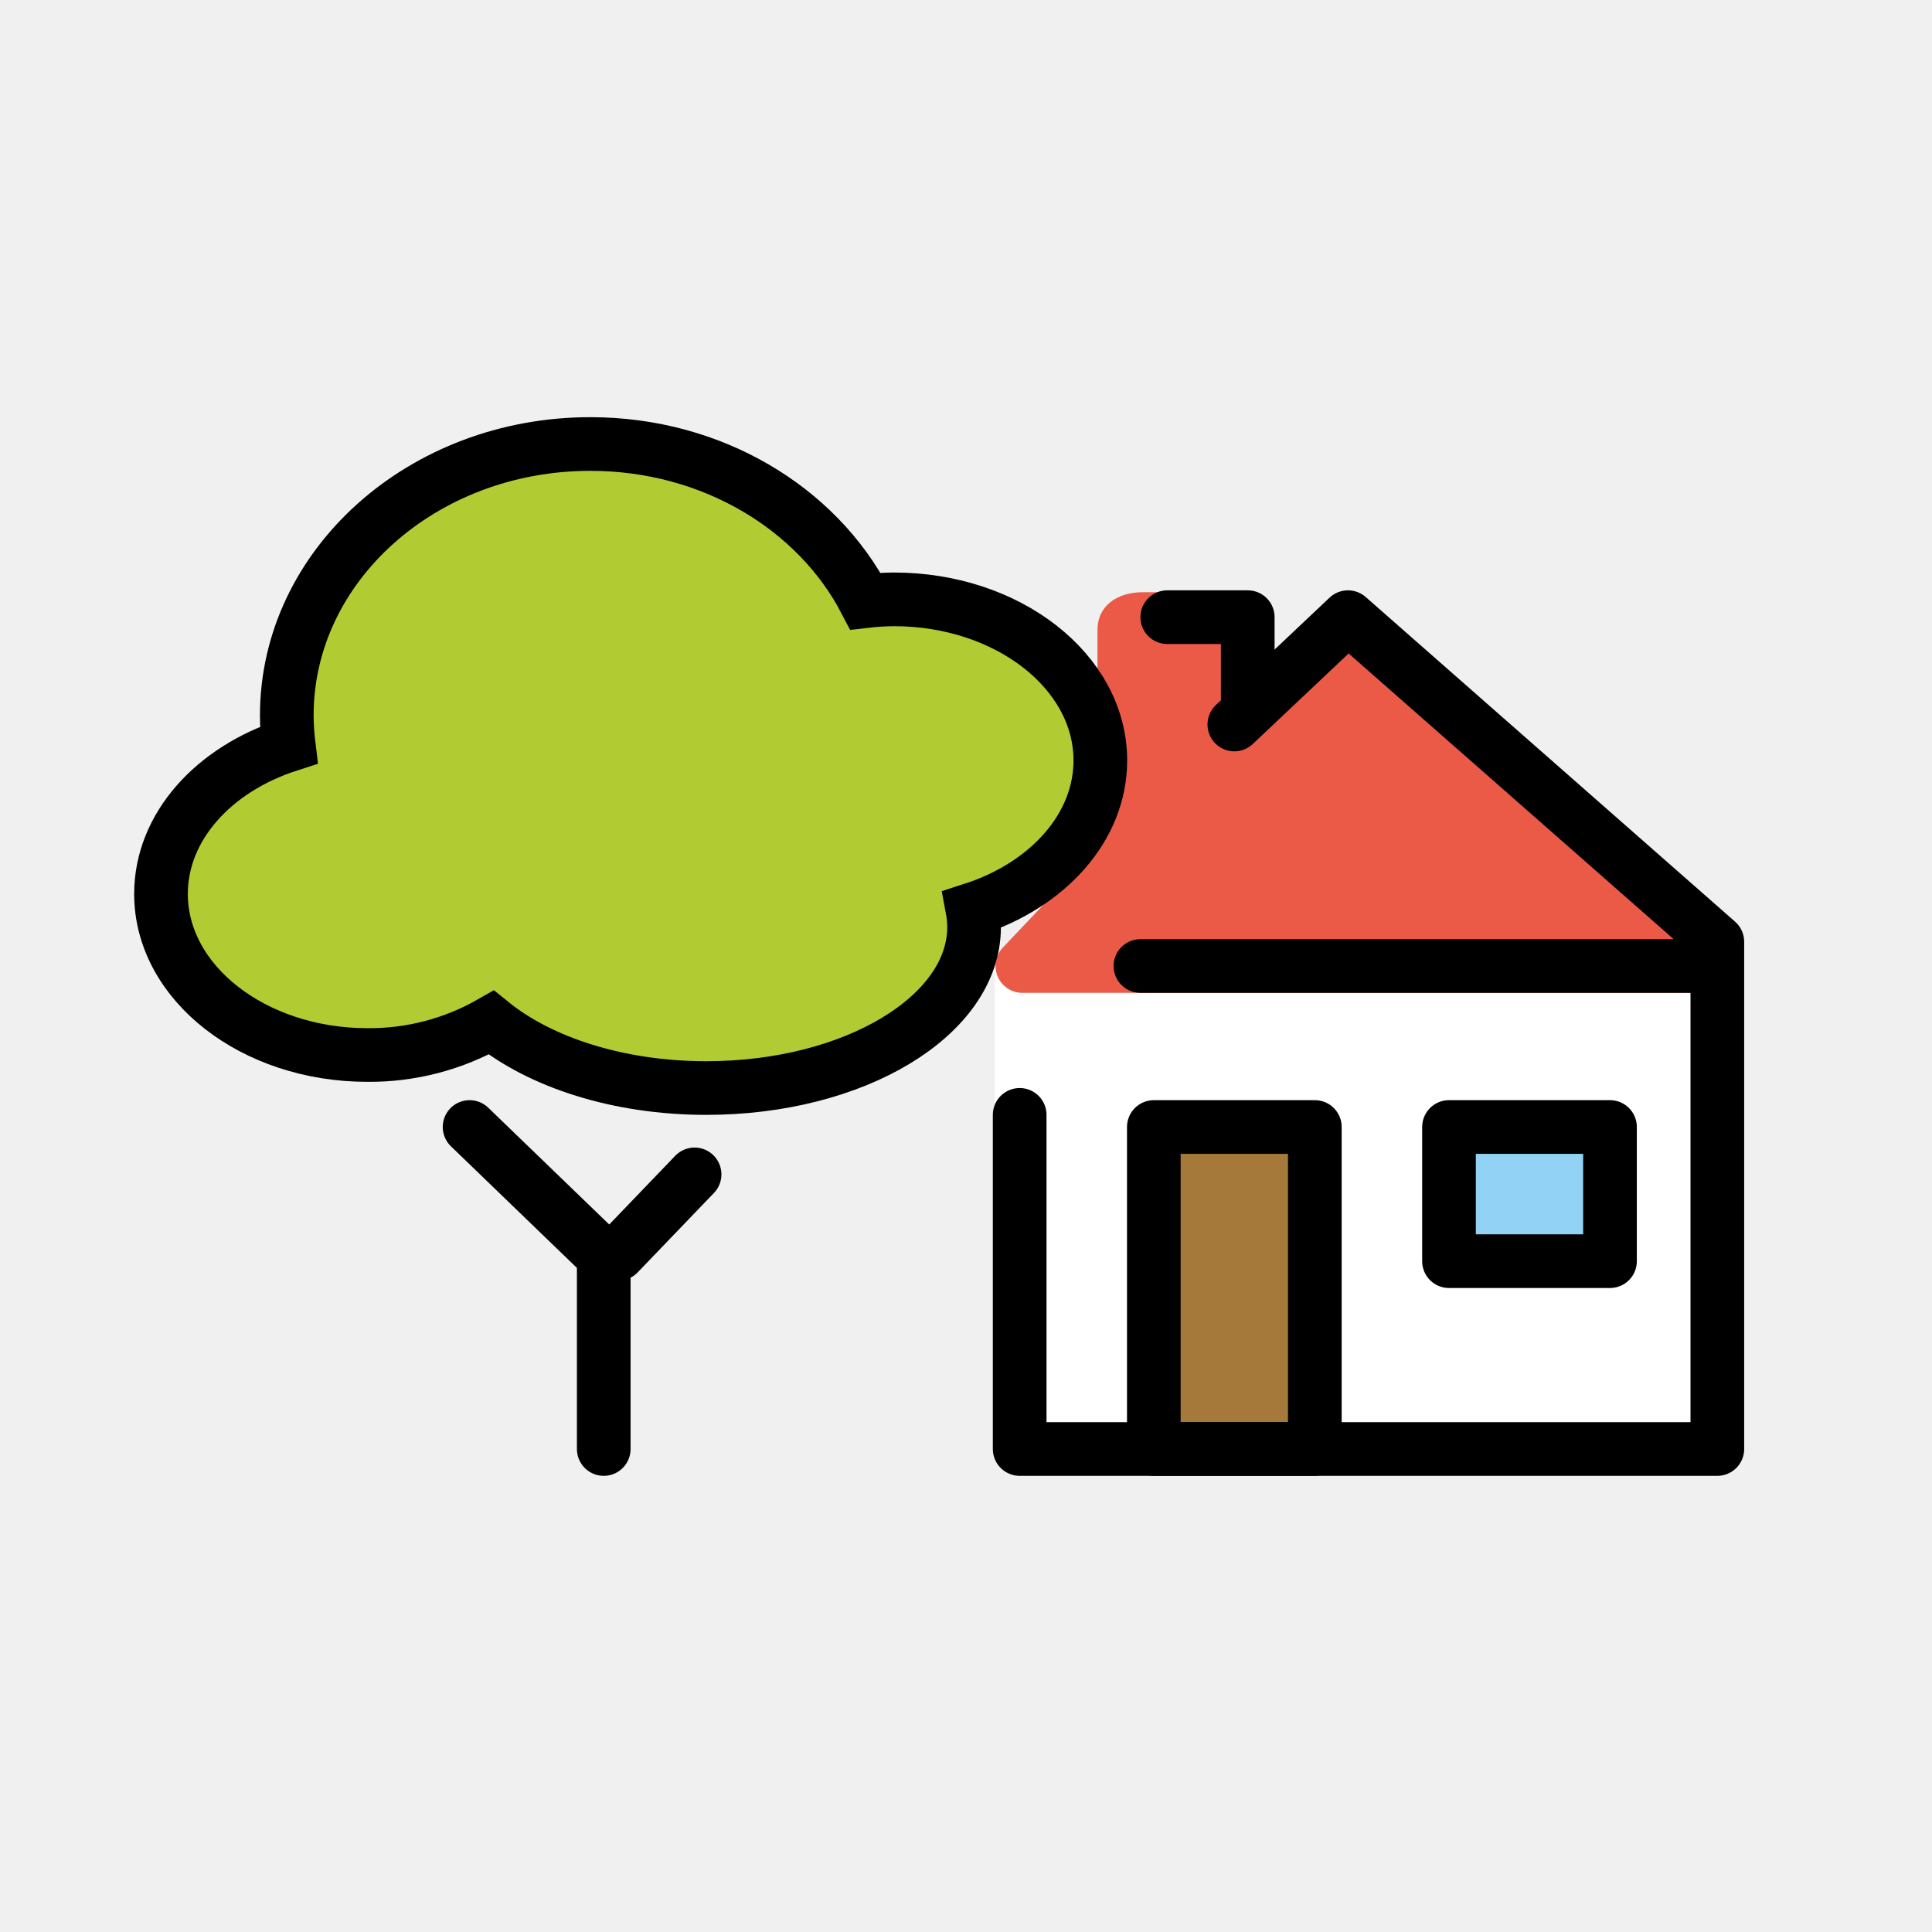
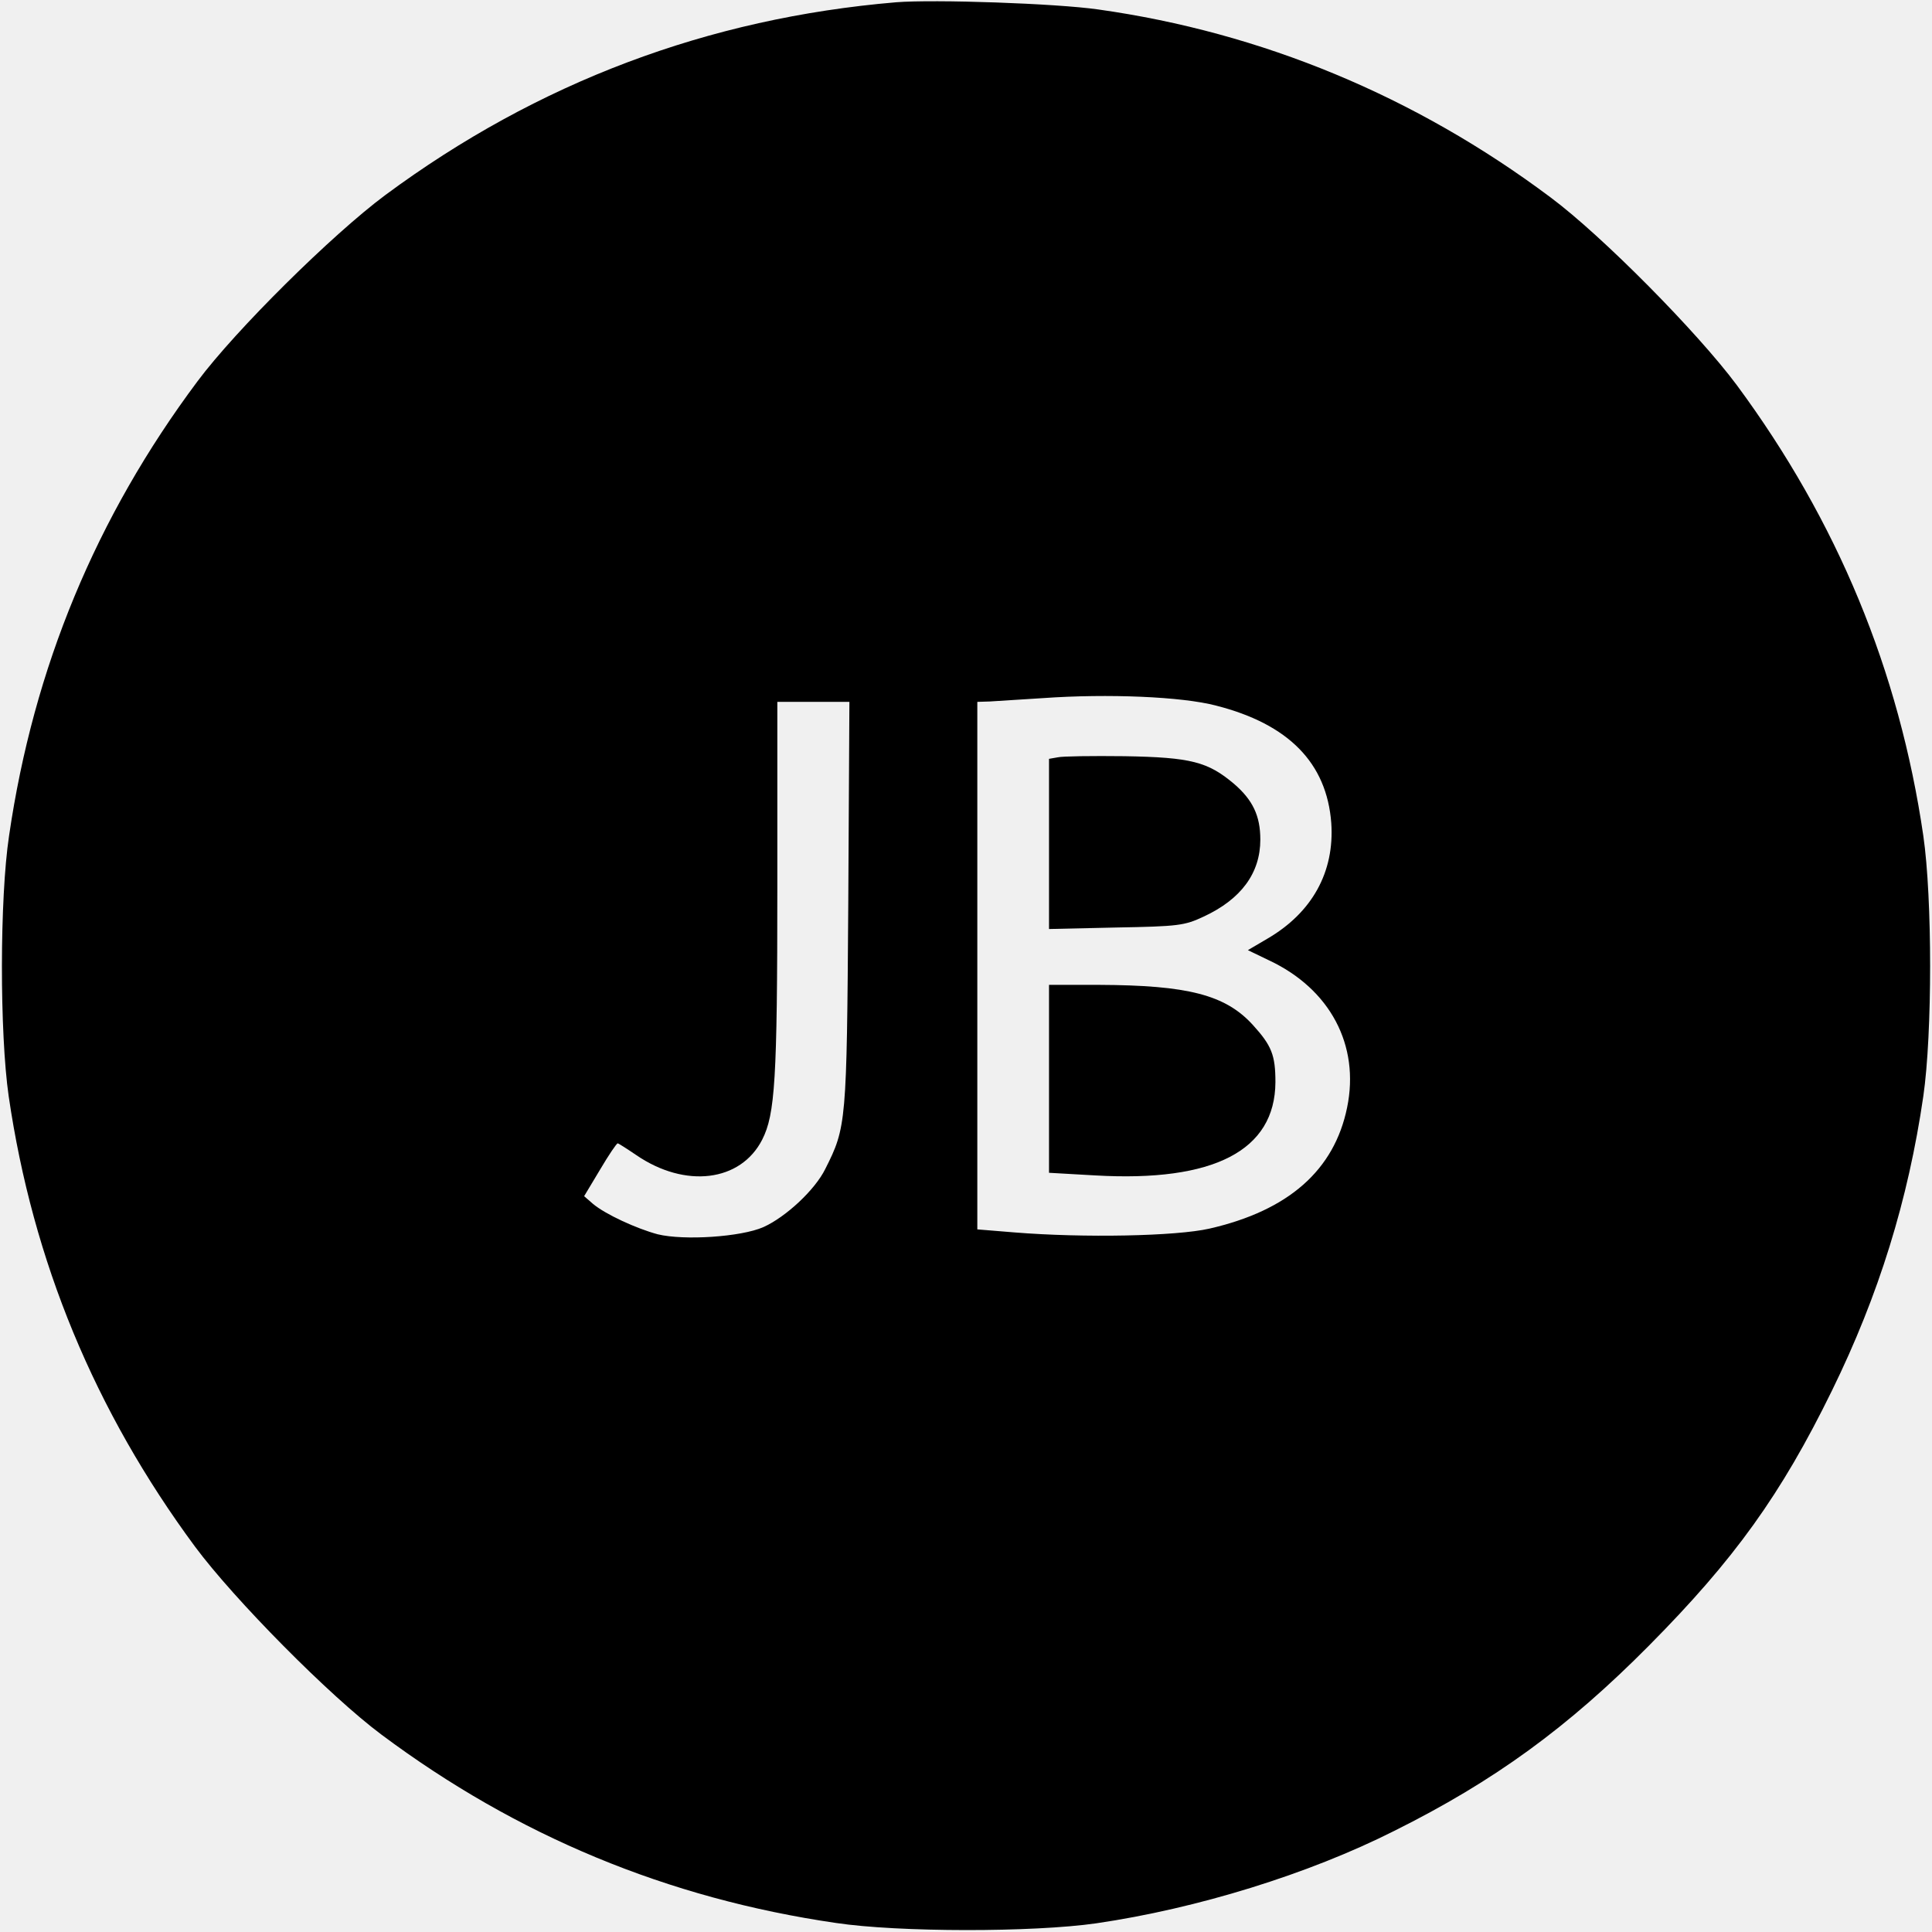
- <svg xmlns="http://www.w3.org/2000/svg" id="emoji" viewBox="0 0 72 72" version="1.1">
-   <g id="color">
-     <rect x="37.075" y="36.053" width="26.884" height="18.114" fill="#FFFFFF" />
-     <polygon fill="#EA5A47" stroke="#EA5A47" stroke-linecap="round" stroke-linejoin="round" stroke-miterlimit="10" stroke-width="2" points="50.235,23.2 38.1,36 63.5,36" />
-     <path fill="#EA5A47" d="M47.3,26l-6.4,6.059v-8.573c0-0.931,0.755-1.416,1.686-1.416h3.028 c0.931,0,1.686,0.485,1.686,1.416C47.3,23.486,47.3,26,47.3,26z" />
-     <rect x="43" y="42" width="6" height="12" fill="#A57939" />
-     <rect x="54" y="42" width="6" height="5" fill="#92D3F5" />
-     <path fill="#B1CC33" d="M41.006,28.339c0-3.312-3.445-6.003-7.694-6.003c-0.355,0.003-0.71,0.025-1.062,0.066 c-1.8-3.455-5.707-5.855-10.25-5.855c-6.248,0-11.312,4.529-11.312,10.114c0.001,0.369,0.025,0.738,0.07,1.104 C7.966,28.666,6,30.81,6,33.314c0,3.312,3.445,6.003,7.694,6.003c1.615,0.014,3.206-0.402,4.614-1.207 c1.818,1.477,4.726,2.438,8.015,2.438c5.511,0,9.978-2.688,9.978-6.003c-0.001-0.219-0.021-0.438-0.061-0.653 C39.036,32.99,41.006,30.845,41.006,28.339z" />
-   </g>
-   <g id="hair" />
-   <g id="skin" />
-   <g id="skin-shadow" />
-   <g id="line">
-     <polyline fill="none" stroke="#000000" stroke-linecap="round" stroke-linejoin="round" stroke-miterlimit="10" stroke-width="2" points="46,27 50.235,23 64,35.098 64,54 38,54 38,41.548" />
-     <rect x="43" y="42" width="6" height="12" fill="none" stroke="#000000" stroke-linecap="round" stroke-linejoin="round" stroke-miterlimit="10" stroke-width="2" />
-     <rect x="54" y="42" width="6" height="5" fill="none" stroke="#000000" stroke-linecap="round" stroke-linejoin="round" stroke-miterlimit="10" stroke-width="2" />
-     <polyline fill="none" stroke="#000000" stroke-linecap="round" stroke-linejoin="round" stroke-miterlimit="10" stroke-width="2" points="43.5,23 46.5,23 46.5,26" />
-     <path fill="none" stroke="#000000" stroke-miterlimit="10" stroke-width="2" d="M31.245,39.34" />
-     <polyline fill="none" stroke="#000000" stroke-linecap="round" stroke-linejoin="round" stroke-width="2" points="22.5,54 22.5,46.827 17.5,42" />
-     <line x1="23.041" x2="25.885" y1="46.727" y2="43.766" fill="none" stroke="#000000" stroke-linecap="round" stroke-linejoin="round" stroke-width="2" />
-     <path fill="none" stroke="#000000" stroke-linecap="round" stroke-miterlimit="10" stroke-width="2" d="M41.006,28.339 c0-3.312-3.445-6.003-7.694-6.003c-0.355,0.003-0.71,0.025-1.062,0.066c-1.8-3.455-5.707-5.855-10.25-5.855 c-6.248,0-11.312,4.529-11.312,10.114c0.001,0.369,0.025,0.738,0.07,1.104C7.966,28.666,6,30.81,6,33.314 c0,3.312,3.445,6.003,7.694,6.003c1.615,0.014,3.206-0.402,4.614-1.207c1.818,1.477,4.726,2.438,8.015,2.438 c5.511,0,9.978-2.688,9.978-6.003c-0.001-0.219-0.021-0.438-0.061-0.653 C39.036,32.99,41.006,30.845,41.006,28.339z" />
-     <line x1="63.5" x2="42.5" y1="36" y2="36" fill="none" stroke="#000000" stroke-linecap="round" stroke-linejoin="round" stroke-miterlimit="10" stroke-width="2" />
+ <svg xmlns="http://www.w3.org/2000/svg" version="1.0" width="512pt" height="512pt" viewBox="0 0 512 512" preserveAspectRatio="xMidYMid meet">
+   <g transform="translate(0,512) scale(0.1,-0.1)" fill="#000000" stroke="none">
+     <path d="M2375 5114 c-498 -42 -950 -212 -1354 -511 -140 -104 -396 -357 -498 -494 -268 -359 -434 -758 -499 -1204 -25 -166 -25 -523 -1 -690 64 -438 228 -834 494 -1194 104 -140 357 -396 494 -498 359 -268 758 -434 1204 -499 166 -25 523 -25 690 -1 267 39 562 130 790 245 265 132 460 274 675 491 226 228 350 400 485 676 124 253 202 505 242 780 24 166 24 524 0 690 -64 438 -228 834 -494 1194 -104 140 -357 396 -494 498 -358 268 -765 437 -1199 498 -112 16 -434 27 -535 19z m848 -1864 c192 -49 293 -152 305 -311 9 -130 -51 -238 -170 -307 l-51 -30 56 -27 c162 -76 241 -225 207 -390 -34 -166 -155 -273 -365 -321 -88 -20 -332 -25 -517 -10 l-98 8 0 699 0 699 33 1 c17 1 82 5 142 9 171 12 367 4 458 -20z m-975 -527 c-4 -580 -5 -590 -61 -701 -27 -55 -104 -127 -164 -154 -59 -26 -210 -36 -280 -19 -56 15 -139 53 -172 81 l-23 20 42 70 c23 39 44 70 47 70 2 0 24 -14 49 -31 130 -89 277 -71 334 41 34 67 40 159 40 668 l0 492 96 0 95 0 -3 -537z" />
+     <path d="M2803 3113 l-23 -4 0 -226 0 -225 178 4 c165 3 181 5 232 29 99 46 150 115 150 204 0 63 -20 105 -70 148 -69 58 -113 70 -290 73 -85 1 -165 0 -177 -3z" />
+     <path d="M2780 2261 l0 -249 123 -7 c314 -18 476 66 477 247 0 72 -10 97 -60 152 -73 80 -173 105 -407 106 l-133 0 0 -249z" />
  </g>
</svg>
